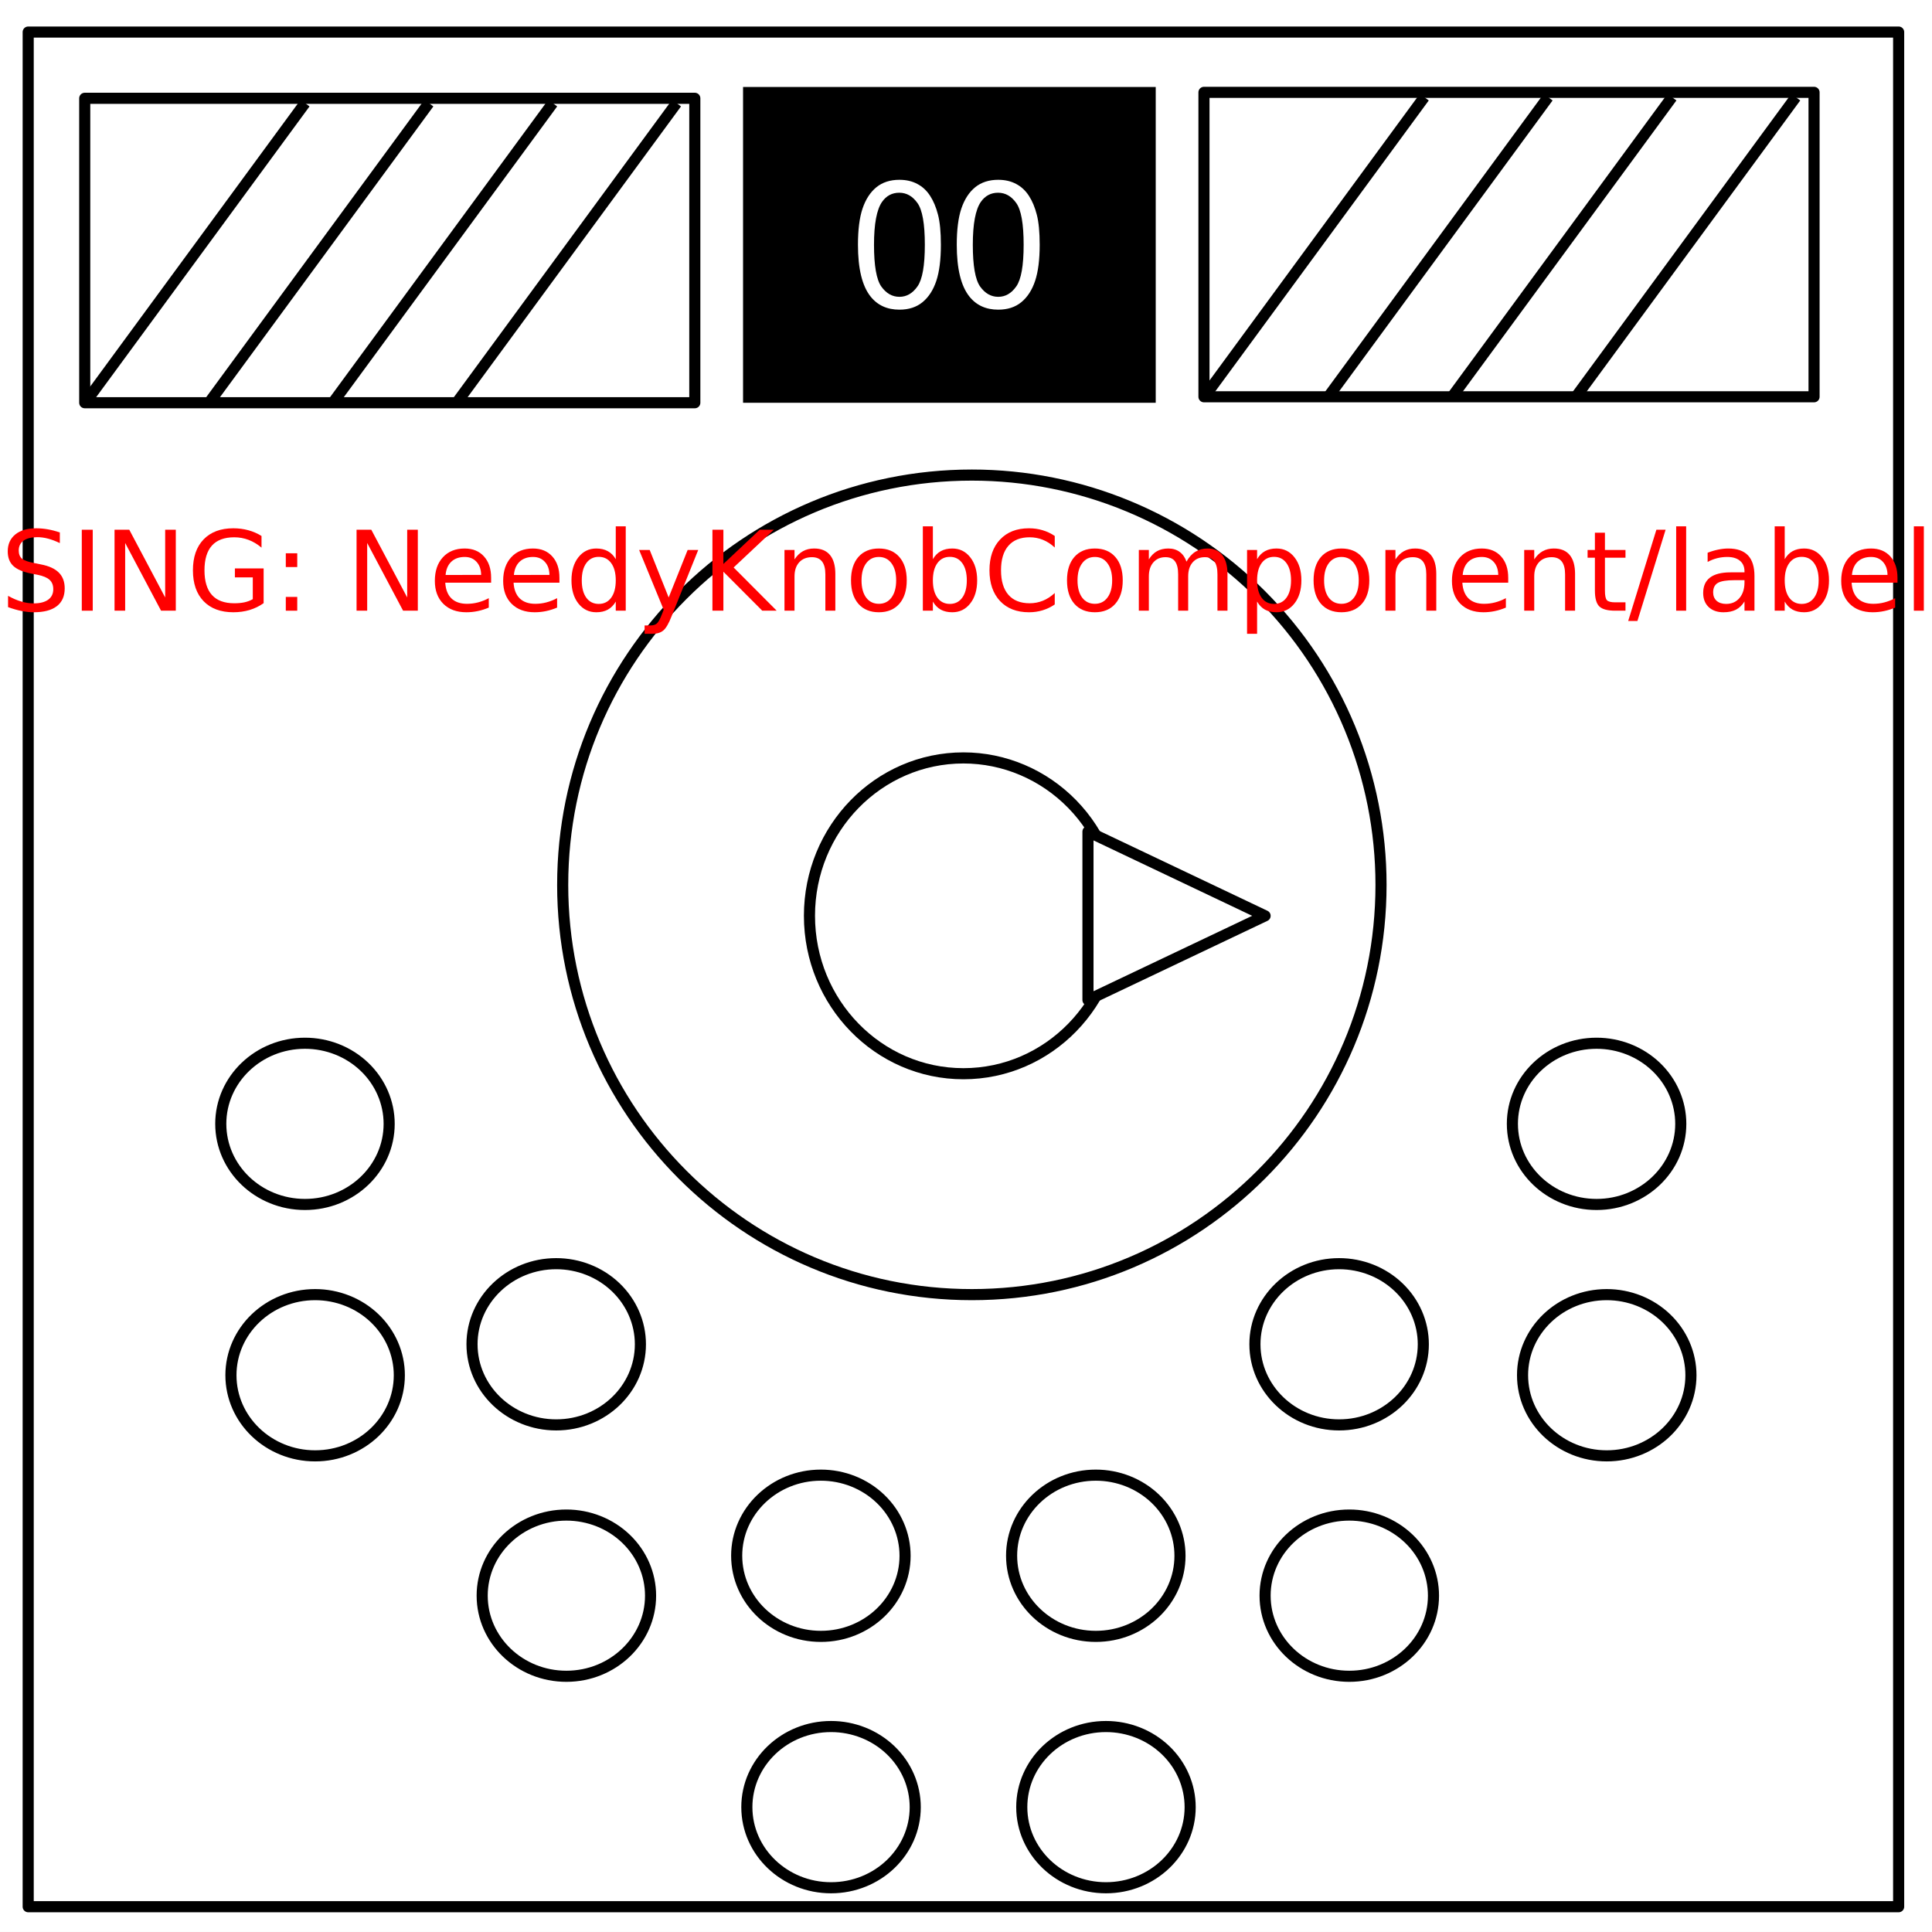
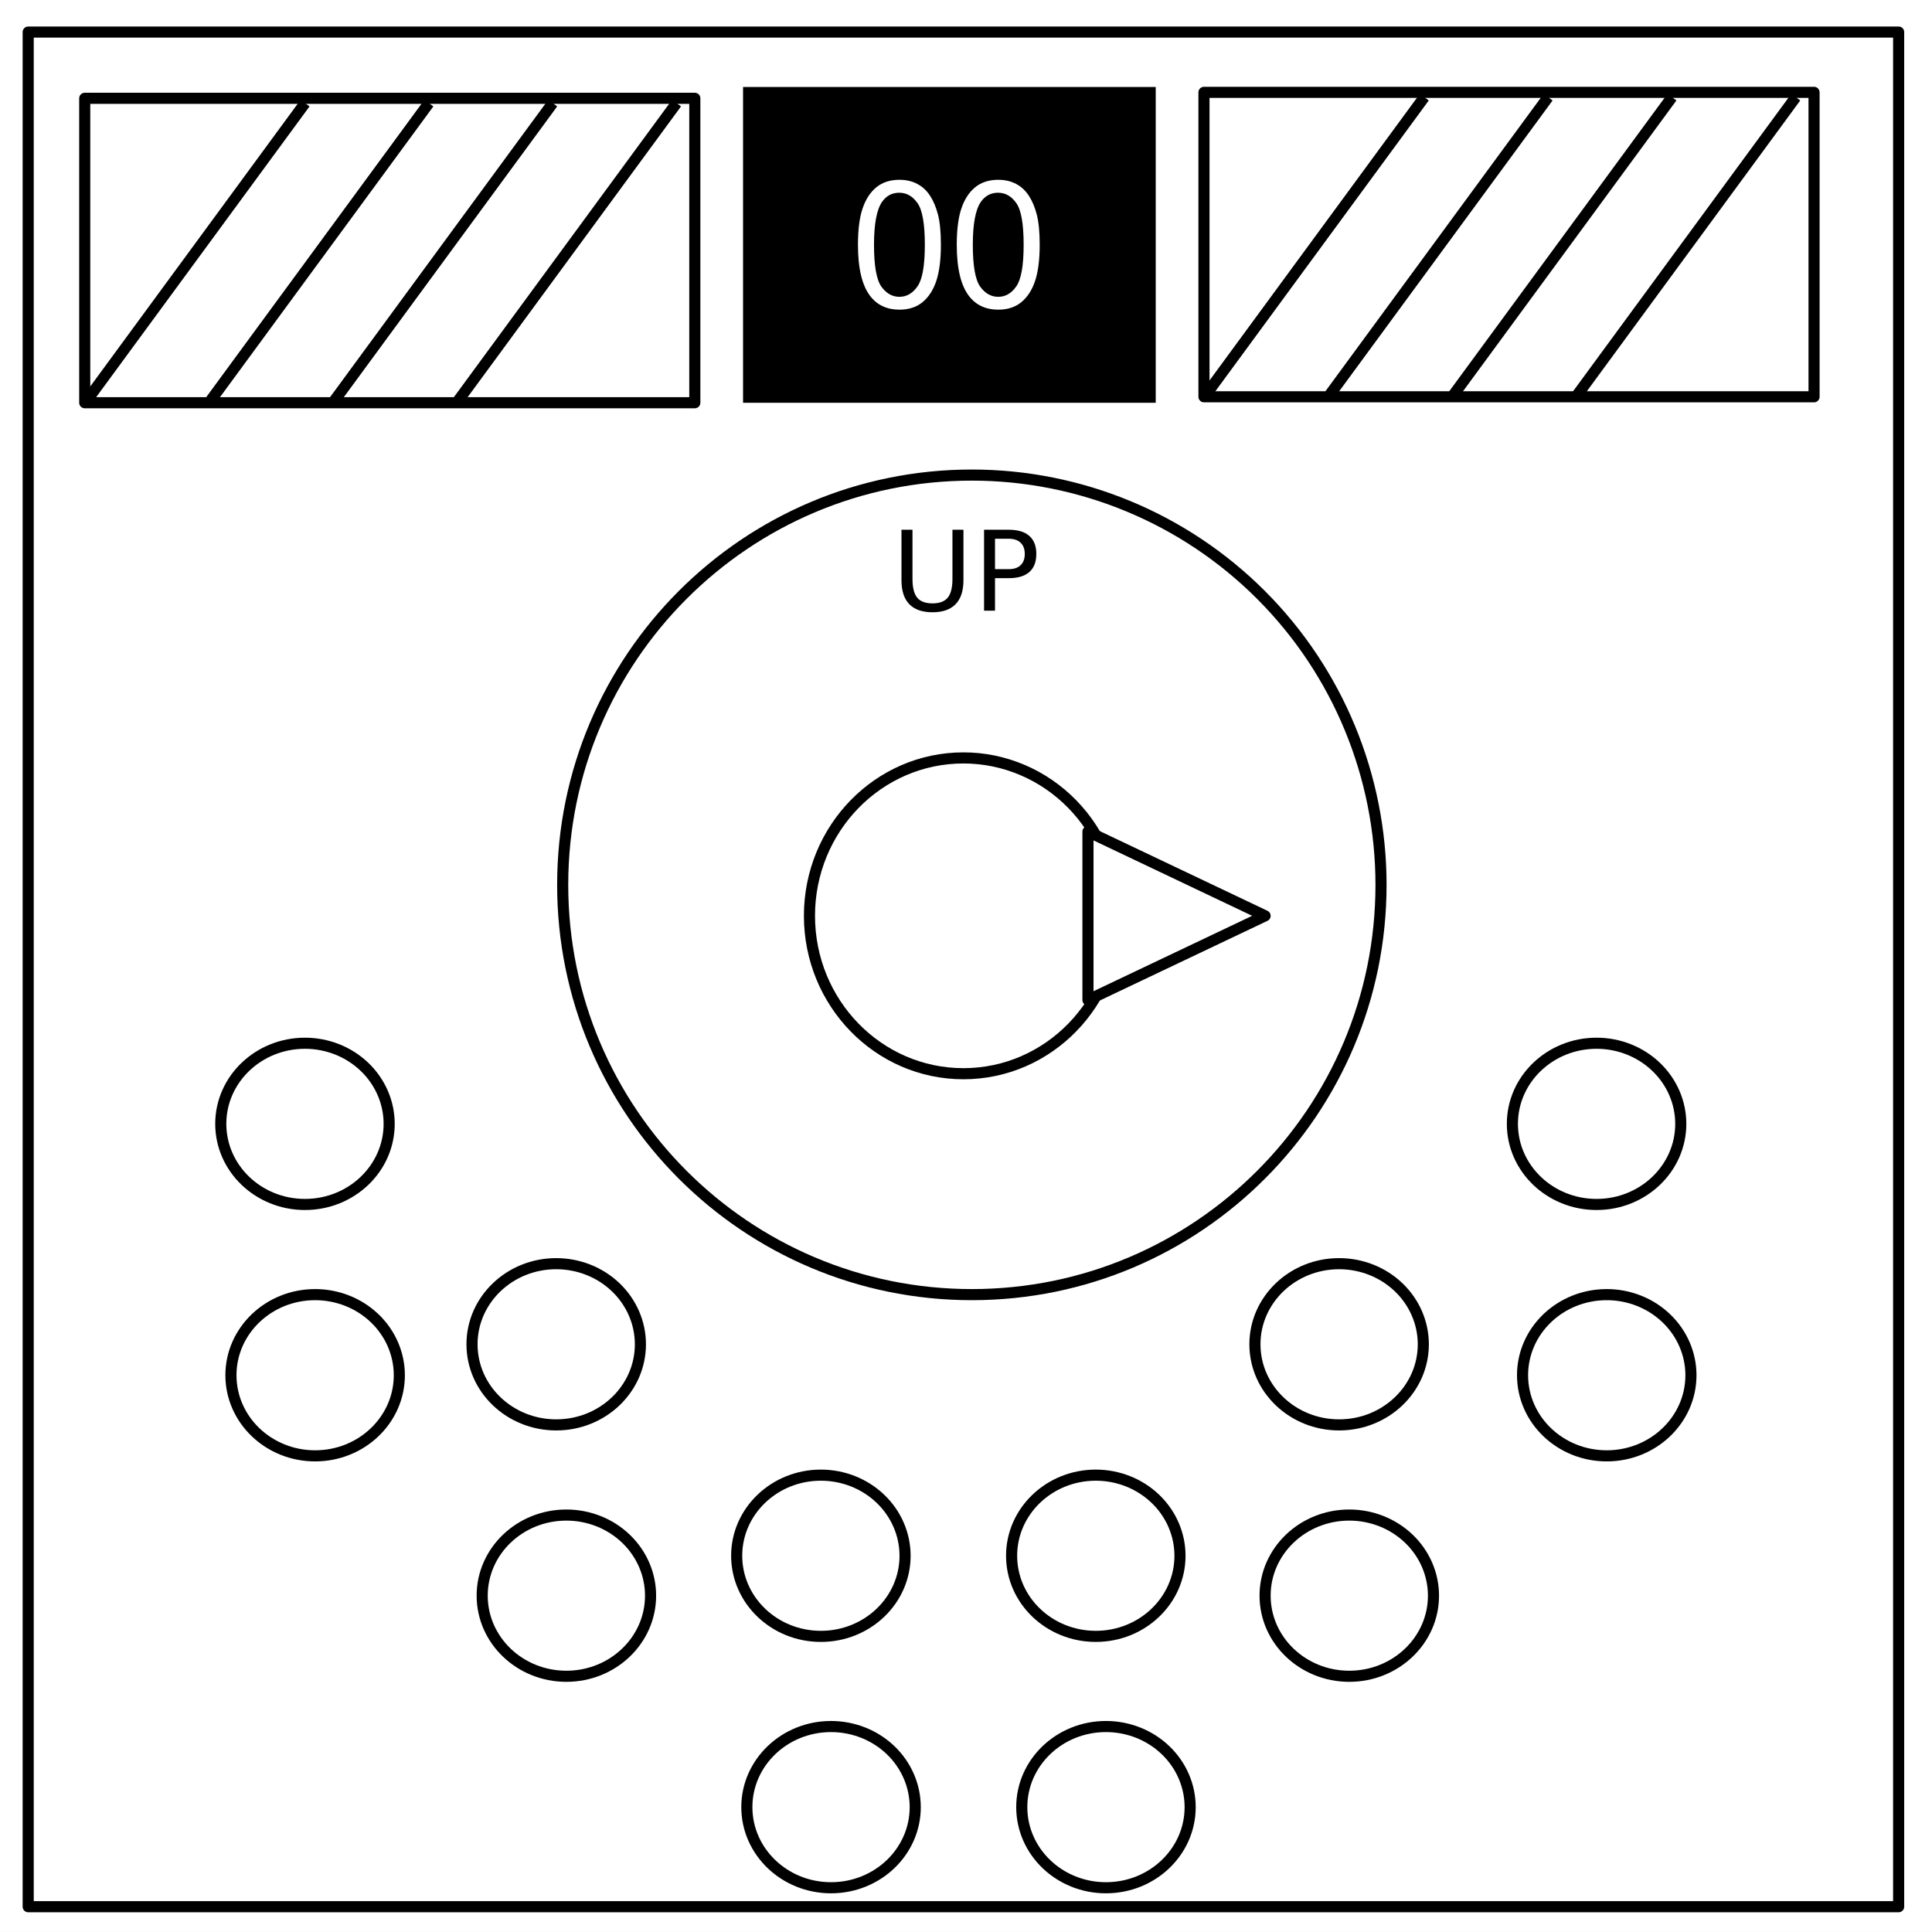
<svg xmlns="http://www.w3.org/2000/svg" id="svg125" stroke-miterlimit="10" stroke-linecap="square" stroke="none" fill="none" viewBox="0.0 0.0 348.0 348.0" version="1.1">
  <defs id="defs129" />
  <clipPath id="p.0">
    <path id="path2" clip-rule="nonzero" d="m0 0l348.0 0l0 348.0l-348.0 0l0 -348.0z" />
  </clipPath>
  <g id="g119" clip-path="url(#p.0)">
    <path style="fill:#000000;fill-opacity:0;fill-rule:nonzero" id="path5" d="M 0,0 H 348 V 348 H 0 Z" />
    <path style="fill:#ffffff;fill-rule:nonzero" id="path7" d="M -6,0 H 348.016 V 347.969 H -6 Z" />
    <path style="fill:#000000;fill-opacity:0;fill-rule:nonzero" id="path9" d="m 5.079,5.776 h 336.913 V 343.445 H 5.079 Z" />
    <path style="fill-rule:nonzero;stroke:#000000;stroke-width:2;stroke-linecap:butt;stroke-linejoin:round" id="path11" d="m 5.079,5.776 h 336.913 V 343.445 H 5.079 Z" />
    <path style="fill:#000000;fill-rule:nonzero" id="path13" d="m 133.843,15.667 h 74.331 v 56.882 h -74.331 z" />
    <path style="fill:#ffffff;fill-rule:nonzero" id="path15" d="m 154.539,44.09 q 0,-4.062 0.828,-6.531 0.844,-2.484 2.484,-3.828 1.656,-1.344 4.156,-1.344 1.844,0 3.234,0.75 1.391,0.734 2.297,2.141 0.906,1.391 1.422,3.406 0.516,2 0.516,5.406 0,4.031 -0.828,6.516 -0.828,2.469 -2.484,3.828 -1.641,1.344 -4.156,1.344 -3.312,0 -5.203,-2.375 -2.266,-2.859 -2.266,-9.312 z m 2.891,0 q 0,5.641 1.312,7.516 1.328,1.859 3.266,1.859 1.938,0 3.25,-1.875 1.328,-1.875 1.328,-7.5 0,-5.656 -1.328,-7.516 -1.312,-1.859 -3.281,-1.859 -1.938,0 -3.094,1.641 -1.453,2.094 -1.453,7.734 z m 14.906,0 q 0,-4.062 0.828,-6.531 0.844,-2.484 2.484,-3.828 1.656,-1.344 4.156,-1.344 1.844,0 3.234,0.75 1.391,0.734 2.297,2.141 0.906,1.391 1.422,3.406 0.516,2 0.516,5.406 0,4.031 -0.828,6.516 -0.828,2.469 -2.484,3.828 -1.641,1.344 -4.156,1.344 -3.312,0 -5.203,-2.375 -2.266,-2.859 -2.266,-9.312 z m 2.891,0 q 0,5.641 1.312,7.516 1.328,1.859 3.266,1.859 1.938,0 3.25,-1.875 1.328,-1.875 1.328,-7.5 0,-5.656 -1.328,-7.516 -1.312,-1.859 -3.281,-1.859 -1.938,0 -3.094,1.641 -1.453,2.094 -1.453,7.734 z" />
    <path style="fill:#ffffff;fill-rule:nonzero" id="path17" d="m 145.803,164.961 v 0 c 0,-15.707 12.416,-28.441 27.732,-28.441 v 0 c 7.355,0 14.409,2.996 19.61,8.33 5.201,5.334 8.123,12.568 8.123,20.111 v 0 c 0,15.707 -12.416,28.441 -27.732,28.441 v 0 c -15.316,0 -27.732,-12.733 -27.732,-28.441 z" />
    <path style="fill-rule:nonzero;stroke:#000000;stroke-width:2;stroke-linecap:butt;stroke-linejoin:round" id="path19" d="m 145.803,164.961 v 0 c 0,-15.707 12.416,-28.441 27.732,-28.441 v 0 c 7.355,0 14.409,2.996 19.61,8.33 5.201,5.334 8.123,12.568 8.123,20.111 v 0 c 0,15.707 -12.416,28.441 -27.732,28.441 v 0 c -15.316,0 -27.732,-12.733 -27.732,-28.441 z" />
    <path style="fill:#000000;fill-opacity:0;fill-rule:nonzero" id="path21" d="m 148.85,82.887 h 52.409 v 48 h -52.409 z" />
    <path style="fill:#ffffff;fill-rule:nonzero" id="path23" d="m 39.766,202.433 v 0 c 0,-8.019 6.79,-14.52 15.165,-14.52 v 0 c 4.022,0 7.879,1.53 10.724,4.253 2.844,2.723 4.442,6.416 4.442,10.267 v 0 c 0,8.019 -6.79,14.52 -15.165,14.52 v 0 c -8.376,0 -15.165,-6.501 -15.165,-14.52 z" />
    <path style="fill-rule:nonzero;stroke:#000000;stroke-width:2;stroke-linecap:butt;stroke-linejoin:round" id="path25" d="m 39.766,202.433 v 0 c 0,-8.019 6.79,-14.52 15.165,-14.52 v 0 c 4.022,0 7.879,1.53 10.724,4.253 2.844,2.723 4.442,6.416 4.442,10.267 v 0 c 0,8.019 -6.79,14.52 -15.165,14.52 v 0 c -8.376,0 -15.165,-6.501 -15.165,-14.52 z" />
    <path style="fill:#ffffff;fill-rule:nonzero" id="path27" d="m 85.021,242.138 v 0 c 0,-8.019 6.79,-14.52 15.165,-14.52 v 0 c 4.022,0 7.879,1.53 10.724,4.253 2.844,2.723 4.442,6.416 4.442,10.267 v 0 c 0,8.019 -6.79,14.52 -15.165,14.52 v 0 c -8.376,0 -15.165,-6.501 -15.165,-14.52 z" />
    <path style="fill-rule:nonzero;stroke:#000000;stroke-width:2;stroke-linecap:butt;stroke-linejoin:round" id="path29" d="m 85.021,242.138 v 0 c 0,-8.019 6.79,-14.52 15.165,-14.52 v 0 c 4.022,0 7.879,1.53 10.724,4.253 2.844,2.723 4.442,6.416 4.442,10.267 v 0 c 0,8.019 -6.79,14.52 -15.165,14.52 v 0 c -8.376,0 -15.165,-6.501 -15.165,-14.52 z" />
    <path style="fill:#ffffff;fill-rule:nonzero" id="path31" d="m 132.694,280.23 v 0 c 0,-8.019 6.79,-14.52 15.165,-14.52 v 0 c 4.022,0 7.879,1.53 10.724,4.253 2.844,2.723 4.442,6.416 4.442,10.267 v 0 c 0,8.019 -6.79,14.52 -15.165,14.52 v 0 c -8.376,0 -15.165,-6.501 -15.165,-14.52 z" />
    <path style="fill-rule:nonzero;stroke:#000000;stroke-width:2;stroke-linecap:butt;stroke-linejoin:round" id="path33" d="m 132.694,280.23 v 0 c 0,-8.019 6.79,-14.52 15.165,-14.52 v 0 c 4.022,0 7.879,1.53 10.724,4.253 2.844,2.723 4.442,6.416 4.442,10.267 v 0 c 0,8.019 -6.79,14.52 -15.165,14.52 v 0 c -8.376,0 -15.165,-6.501 -15.165,-14.52 z" />
    <path style="fill:#ffffff;fill-rule:nonzero" id="path35" d="m 41.597,247.714 v 0 c 0,-8.019 6.79,-14.52 15.165,-14.52 v 0 c 4.022,0 7.879,1.53 10.724,4.253 2.844,2.723 4.442,6.416 4.442,10.267 v 0 c 0,8.019 -6.79,14.52 -15.165,14.52 v 0 c -8.376,0 -15.165,-6.501 -15.165,-14.52 z" />
    <path style="fill-rule:nonzero;stroke:#000000;stroke-width:2;stroke-linecap:butt;stroke-linejoin:round" id="path37" d="m 41.597,247.714 v 0 c 0,-8.019 6.79,-14.52 15.165,-14.52 v 0 c 4.022,0 7.879,1.53 10.724,4.253 2.844,2.723 4.442,6.416 4.442,10.267 v 0 c 0,8.019 -6.79,14.52 -15.165,14.52 v 0 c -8.376,0 -15.165,-6.501 -15.165,-14.52 z" />
    <path style="fill:#ffffff;fill-rule:nonzero" id="path39" d="m 86.852,287.419 v 0 c 0,-8.019 6.79,-14.52 15.165,-14.52 v 0 c 4.022,0 7.879,1.53 10.724,4.253 2.844,2.723 4.442,6.416 4.442,10.267 v 0 c 0,8.019 -6.79,14.52 -15.165,14.52 v 0 c -8.376,0 -15.165,-6.501 -15.165,-14.52 z" />
    <path style="fill-rule:nonzero;stroke:#000000;stroke-width:2;stroke-linecap:butt;stroke-linejoin:round" id="path41" d="m 86.852,287.419 v 0 c 0,-8.019 6.79,-14.52 15.165,-14.52 v 0 c 4.022,0 7.879,1.53 10.724,4.253 2.844,2.723 4.442,6.416 4.442,10.267 v 0 c 0,8.019 -6.79,14.52 -15.165,14.52 v 0 c -8.376,0 -15.165,-6.501 -15.165,-14.52 z" />
    <path style="fill:#ffffff;fill-rule:nonzero" id="path43" d="m 134.525,325.51 v 0 c 0,-8.019 6.79,-14.52 15.165,-14.52 v 0 c 4.022,0 7.879,1.53 10.724,4.253 2.844,2.723 4.442,6.416 4.442,10.267 v 0 c 0,8.019 -6.79,14.52 -15.165,14.52 v 0 c -8.376,0 -15.165,-6.501 -15.165,-14.52 z" />
    <path style="fill-rule:nonzero;stroke:#000000;stroke-width:2;stroke-linecap:butt;stroke-linejoin:round" id="path45" d="m 134.525,325.51 v 0 c 0,-8.019 6.79,-14.52 15.165,-14.52 v 0 c 4.022,0 7.879,1.53 10.724,4.253 2.844,2.723 4.442,6.416 4.442,10.267 v 0 c 0,8.019 -6.79,14.52 -15.165,14.52 v 0 c -8.376,0 -15.165,-6.501 -15.165,-14.52 z" />
    <path style="fill:#ffffff;fill-rule:nonzero" id="path47" d="m 182.214,280.23 v 0 c 0,-8.019 6.79,-14.52 15.165,-14.52 v 0 c 4.022,0 7.879,1.53 10.724,4.253 2.844,2.723 4.442,6.416 4.442,10.267 v 0 c 0,8.019 -6.79,14.52 -15.165,14.52 v 0 c -8.376,0 -15.165,-6.501 -15.165,-14.52 z" />
    <path style="fill-rule:nonzero;stroke:#000000;stroke-width:2;stroke-linecap:butt;stroke-linejoin:round" id="path49" d="m 182.214,280.23 v 0 c 0,-8.019 6.79,-14.52 15.165,-14.52 v 0 c 4.022,0 7.879,1.53 10.724,4.253 2.844,2.723 4.442,6.416 4.442,10.267 v 0 c 0,8.019 -6.79,14.52 -15.165,14.52 v 0 c -8.376,0 -15.165,-6.501 -15.165,-14.52 z" />
    <path style="fill:#ffffff;fill-rule:nonzero" id="path51" d="m 184.045,325.51 v 0 c 0,-8.019 6.79,-14.52 15.165,-14.52 v 0 c 4.022,0 7.879,1.53 10.724,4.253 2.844,2.723 4.442,6.416 4.442,10.267 v 0 c 0,8.019 -6.79,14.52 -15.165,14.52 v 0 c -8.376,0 -15.165,-6.501 -15.165,-14.52 z" />
    <path style="fill-rule:nonzero;stroke:#000000;stroke-width:2;stroke-linecap:butt;stroke-linejoin:round" id="path53" d="m 184.045,325.51 v 0 c 0,-8.019 6.79,-14.52 15.165,-14.52 v 0 c 4.022,0 7.879,1.53 10.724,4.253 2.844,2.723 4.442,6.416 4.442,10.267 v 0 c 0,8.019 -6.79,14.52 -15.165,14.52 v 0 c -8.376,0 -15.165,-6.501 -15.165,-14.52 z" />
    <path style="fill:#ffffff;fill-rule:nonzero" id="path55" d="m 226.042,242.138 v 0 c 0,-8.019 6.79,-14.52 15.165,-14.52 v 0 c 4.022,0 7.879,1.53 10.724,4.253 2.844,2.723 4.442,6.416 4.442,10.267 v 0 c 0,8.019 -6.79,14.52 -15.165,14.52 v 0 c -8.376,0 -15.165,-6.501 -15.165,-14.52 z" />
    <path style="fill-rule:nonzero;stroke:#000000;stroke-width:2;stroke-linecap:butt;stroke-linejoin:round" id="path57" d="m 226.042,242.138 v 0 c 0,-8.019 6.79,-14.52 15.165,-14.52 v 0 c 4.022,0 7.879,1.53 10.724,4.253 2.844,2.723 4.442,6.416 4.442,10.267 v 0 c 0,8.019 -6.79,14.52 -15.165,14.52 v 0 c -8.376,0 -15.165,-6.501 -15.165,-14.52 z" />
    <path style="fill:#ffffff;fill-rule:nonzero" id="path59" d="m 227.873,287.419 v 0 c 0,-8.019 6.79,-14.52 15.165,-14.52 v 0 c 4.022,0 7.879,1.53 10.724,4.253 2.844,2.723 4.442,6.416 4.442,10.267 v 0 c 0,8.019 -6.79,14.52 -15.165,14.52 v 0 c -8.376,0 -15.165,-6.501 -15.165,-14.52 z" />
    <path style="fill-rule:nonzero;stroke:#000000;stroke-width:2;stroke-linecap:butt;stroke-linejoin:round" id="path61" d="m 227.873,287.419 v 0 c 0,-8.019 6.79,-14.52 15.165,-14.52 v 0 c 4.022,0 7.879,1.53 10.724,4.253 2.844,2.723 4.442,6.416 4.442,10.267 v 0 c 0,8.019 -6.79,14.52 -15.165,14.52 v 0 c -8.376,0 -15.165,-6.501 -15.165,-14.52 z" />
    <path style="fill:#ffffff;fill-rule:nonzero" id="path63" d="m 272.417,202.433 v 0 c 0,-8.019 6.79,-14.52 15.165,-14.52 v 0 c 4.022,0 7.879,1.53 10.724,4.253 2.844,2.723 4.442,6.416 4.442,10.267 v 0 c 0,8.019 -6.79,14.52 -15.165,14.52 v 0 c -8.376,0 -15.165,-6.501 -15.165,-14.52 z" />
    <path style="fill-rule:nonzero;stroke:#000000;stroke-width:2;stroke-linecap:butt;stroke-linejoin:round" id="path65" d="m 272.417,202.433 v 0 c 0,-8.019 6.79,-14.52 15.165,-14.52 v 0 c 4.022,0 7.879,1.53 10.724,4.253 2.844,2.723 4.442,6.416 4.442,10.267 v 0 c 0,8.019 -6.79,14.52 -15.165,14.52 v 0 c -8.376,0 -15.165,-6.501 -15.165,-14.52 z" />
    <path style="fill:#ffffff;fill-rule:nonzero" id="path67" d="m 274.248,247.714 v 0 c 0,-8.019 6.79,-14.52 15.165,-14.52 v 0 c 4.022,0 7.879,1.53 10.724,4.253 2.844,2.723 4.442,6.416 4.442,10.267 v 0 c 0,8.019 -6.79,14.52 -15.165,14.52 v 0 c -8.376,0 -15.165,-6.501 -15.165,-14.52 z" />
    <path style="fill-rule:nonzero;stroke:#000000;stroke-width:2;stroke-linecap:butt;stroke-linejoin:round" id="path69" d="m 274.248,247.714 v 0 c 0,-8.019 6.79,-14.52 15.165,-14.52 v 0 c 4.022,0 7.879,1.53 10.724,4.253 2.844,2.723 4.442,6.416 4.442,10.267 v 0 c 0,8.019 -6.79,14.52 -15.165,14.52 v 0 c -8.376,0 -15.165,-6.501 -15.165,-14.52 z" />
    <path style="fill:#ffffff;fill-rule:nonzero" id="path71" d="m 195.969,149.795 31.905,15.165 -31.905,15.165 z" />
    <path style="fill-rule:nonzero;stroke:#000000;stroke-width:2;stroke-linecap:butt;stroke-linejoin:round" id="path73" d="m 195.969,149.795 31.905,15.165 -31.905,15.165 z" />
    <path style="fill:#000000;fill-opacity:0;fill-rule:nonzero" id="path75" d="m 101.354,159.383 v 0 c 0,-40.765 32.997,-73.811 73.701,-73.811 v 0 c 19.547,0 38.293,7.776 52.114,21.619 13.822,13.842 21.586,32.616 21.586,52.192 v 0 c 0,40.765 -32.997,73.811 -73.701,73.811 v 0 c -40.704,0 -73.701,-33.046 -73.701,-73.811 z" />
    <path style="fill-rule:nonzero;stroke:#000000;stroke-width:2;stroke-linecap:butt;stroke-linejoin:round" id="path77" d="m 101.354,159.383 v 0 c 0,-40.765 32.997,-73.811 73.701,-73.811 v 0 c 19.547,0 38.293,7.776 52.114,21.619 13.822,13.842 21.586,32.616 21.586,52.192 v 0 c 0,40.765 -32.997,73.811 -73.701,73.811 v 0 c -40.704,0 -73.701,-33.046 -73.701,-73.811 z" />
    <path style="fill:#ffffff;fill-rule:nonzero" id="path79" d="M 15.262,17.706 H 125.152 v 54.835 H 15.262 Z" />
    <path style="fill-rule:nonzero;stroke:#000000;stroke-width:2;stroke-linecap:butt;stroke-linejoin:round" id="path81" d="M 15.262,17.706 H 125.152 v 54.835 H 15.262 Z" />
    <path style="fill:#000000;fill-opacity:0;fill-rule:nonzero" id="path83" d="M 15.262,72.654 54.948,18.575" />
    <path style="fill-rule:nonzero;stroke:#000000;stroke-width:2;stroke-linecap:butt;stroke-linejoin:round" id="path85" d="M 15.262,72.654 54.948,18.575" />
    <path style="fill:#000000;fill-opacity:0;fill-rule:nonzero" id="path87" d="M 37.566,72.654 77.252,18.575" />
    <path style="fill-rule:nonzero;stroke:#000000;stroke-width:2;stroke-linecap:butt;stroke-linejoin:round" id="path89" d="M 37.566,72.654 77.252,18.575" />
    <path style="fill:#000000;fill-opacity:0;fill-rule:nonzero" id="path91" d="M 59.871,72.654 99.556,18.575" />
    <path style="fill-rule:nonzero;stroke:#000000;stroke-width:2;stroke-linecap:butt;stroke-linejoin:round" id="path93" d="M 59.871,72.654 99.556,18.575" />
    <path style="fill:#000000;fill-opacity:0;fill-rule:nonzero" id="path95" d="M 82.175,72.654 121.86,18.575" />
    <path style="fill-rule:nonzero;stroke:#000000;stroke-width:2;stroke-linecap:butt;stroke-linejoin:round" id="path97" d="M 82.175,72.654 121.86,18.575" />
    <path style="fill:#ffffff;fill-rule:nonzero" id="path99" d="m 216.864,16.634 h 109.89 v 54.835 H 216.864 Z" />
    <path style="fill-rule:nonzero;stroke:#000000;stroke-width:2;stroke-linecap:butt;stroke-linejoin:round" id="path101" d="m 216.864,16.634 h 109.89 v 54.835 H 216.864 Z" />
    <path style="fill:#000000;fill-opacity:0;fill-rule:nonzero" id="path103" d="M 216.864,71.581 256.549,17.503" />
    <path style="fill-rule:nonzero;stroke:#000000;stroke-width:2;stroke-linecap:butt;stroke-linejoin:round" id="path105" d="M 216.864,71.581 256.549,17.503" />
    <path style="fill:#000000;fill-opacity:0;fill-rule:nonzero" id="path107" d="M 239.168,71.581 278.853,17.503" />
    <path style="fill-rule:nonzero;stroke:#000000;stroke-width:2;stroke-linecap:butt;stroke-linejoin:round" id="path109" d="M 239.168,71.581 278.853,17.503" />
    <path style="fill:#000000;fill-opacity:0;fill-rule:nonzero" id="path111" d="M 261.472,71.581 301.157,17.503" />
    <path style="fill-rule:nonzero;stroke:#000000;stroke-width:2;stroke-linecap:butt;stroke-linejoin:round" id="path113" d="M 261.472,71.581 301.157,17.503" />
    <path style="fill:#000000;fill-opacity:0;fill-rule:nonzero" id="path115" d="M 283.776,71.581 323.461,17.503" />
    <path style="fill-rule:nonzero;stroke:#000000;stroke-width:2;stroke-linecap:butt;stroke-linejoin:round" id="path117" d="M 283.776,71.581 323.461,17.503" />
  </g>
-   <g id="text123" style="font-size:20px;font-family:sans-serif;text-anchor:middle;fill:#000000" aria-label="[MISSING: NeedyKnobComponent/label_up]">
-     <path id="path133" style="fill:#ff0000" d="m -41.879,94.805 h 4.141 v 1.396 h -2.344 v 15.039 h 2.344 v 1.396 h -4.141 z" />
-     <path id="path135" style="fill:#ff0000" d="m -33.822,95.42 h 2.939 l 3.721,9.922 3.74,-9.922 h 2.939 V 110 H -22.406 V 97.197 l -3.76,10 h -1.982 L -31.908,97.197 V 110 h -1.914 z" />
-     <path id="path137" style="fill:#ff0000" d="m -16.557,95.42 h 1.973 V 110 h -1.973 z" />
-     <path id="path139" style="fill:#ff0000" d="m -1.918,95.898 v 1.924 q -1.123,-0.537 -2.119,-0.801 -0.996,-0.264 -1.924,-0.264 -1.611,0 -2.49,0.625 -0.869,0.625 -0.869,1.777 0,0.967 0.576,1.465 0.586,0.488 2.207,0.791 l 1.191,0.244 q 2.207,0.42 3.252,1.484 1.055,1.055 1.055,2.832 0,2.119 -1.426,3.213 -1.416,1.094 -4.16,1.094 -1.035,0 -2.207,-0.234 -1.162,-0.234 -2.412,-0.693 v -2.031 q 1.201,0.674 2.354,1.016 1.152,0.342 2.266,0.342 1.689,0 2.607,-0.664 0.918,-0.664 0.918,-1.895 0,-1.074 -0.664,-1.68 -0.654,-0.605 -2.158,-0.908 l -1.201,-0.234 q -2.207,-0.439 -3.193,-1.377 -0.986,-0.938 -0.986,-2.607 0,-1.934 1.357,-3.047 1.367,-1.113 3.76,-1.113 1.025,0 2.09,0.186 1.064,0.186 2.178,0.557 z" />
-     <path id="path141" style="fill:#ff0000" d="m 10.777,95.898 v 1.924 Q 9.654,97.285 8.658,97.021 7.662,96.758 6.734,96.758 q -1.611,0 -2.49,0.625 Q 3.375,98.008 3.375,99.16 q 0,0.967 0.576,1.465 0.586,0.488 2.207,0.791 l 1.191,0.244 q 2.207,0.42 3.252,1.484 1.055,1.055 1.055,2.832 0,2.119 -1.426,3.213 -1.416,1.094 -4.16,1.094 -1.035,0 -2.207,-0.234 -1.162,-0.234 -2.412,-0.693 v -2.031 q 1.201,0.674 2.354,1.016 1.152,0.342 2.266,0.342 1.689,0 2.607,-0.664 0.918,-0.664 0.918,-1.895 0,-1.074 -0.664,-1.68 -0.654,-0.605 -2.158,-0.908 l -1.201,-0.234 q -2.207,-0.439 -3.193,-1.377 -0.986,-0.938 -0.986,-2.607 0,-1.934 1.357,-3.047 1.367,-1.113 3.76,-1.113 1.025,0 2.09,0.186 1.064,0.186 2.178,0.557 z" />
-     <path id="path143" style="fill:#ff0000" d="m 14.732,95.42 h 1.973 V 110 h -1.973 z" />
-     <path id="path145" style="fill:#ff0000" d="m 20.631,95.42 h 2.656 l 6.465,12.197 V 95.42 h 1.914 V 110 h -2.656 L 22.545,97.803 V 110 h -1.914 z" />
-     <path id="path147" style="fill:#ff0000" d="m 45.533,107.92 v -3.916 h -3.223 v -1.621 h 5.176 v 6.26 q -1.143,0.811 -2.52,1.23 -1.377,0.41 -2.939,0.41 -3.418,0 -5.352,-1.992 -1.924,-2.002 -1.924,-5.566 0,-3.574 1.924,-5.566 1.934,-2.002 5.352,-2.002 1.426,0 2.705,0.352 1.289,0.352 2.373,1.035 v 2.1 q -1.094,-0.928 -2.324,-1.396 -1.23,-0.469 -2.588,-0.469 -2.676,0 -4.023,1.494 -1.338,1.494 -1.338,4.453 0,2.949 1.338,4.443 1.348,1.494 4.023,1.494 1.045,0 1.865,-0.176 0.82,-0.186 1.475,-0.566 z" />
-     <path id="path149" style="fill:#ff0000" d="m 51.48,107.52 h 2.061 V 110 h -2.061 z m 0,-7.861 h 2.061 v 2.48 h -2.061 z" />
-     <path id="path151" style="fill:#ff0000" d="m 64.225,95.42 h 2.656 l 6.465,12.197 V 95.42 h 1.914 V 110 h -2.656 L 66.139,97.803 V 110 h -1.914 z" />
-     <path id="path153" style="fill:#ff0000" d="m 88.463,104.082 v 0.879 h -8.262 q 0.117,1.855 1.113,2.832 1.006,0.967 2.793,0.967 1.035,0 2.002,-0.254 0.977,-0.254 1.934,-0.762 v 1.699 q -0.967,0.41 -1.982,0.625 Q 85.045,110.283 84,110.283 q -2.617,0 -4.15,-1.523 -1.523,-1.523 -1.523,-4.121 0,-2.686 1.445,-4.258 1.455,-1.582 3.916,-1.582 2.207,0 3.486,1.426 1.289,1.416 1.289,3.857 z m -1.797,-0.527 q -0.02,-1.475 -0.83,-2.354 -0.801,-0.879 -2.129,-0.879 -1.504,0 -2.412,0.85 -0.898,0.85 -1.035,2.393 z" />
-     <path id="path155" style="fill:#ff0000" d="m 100.768,104.082 v 0.879 h -8.262 q 0.117,1.855 1.113,2.832 1.006,0.967 2.793,0.967 1.035,0 2.002,-0.254 0.977,-0.254 1.934,-0.762 v 1.699 q -0.967,0.41 -1.982,0.625 -1.016,0.215 -2.061,0.215 -2.617,0 -4.15,-1.523 -1.523,-1.523 -1.523,-4.121 0,-2.686 1.445,-4.258 1.455,-1.582 3.916,-1.582 2.207,0 3.486,1.426 1.289,1.416 1.289,3.857 z m -1.797,-0.527 q -0.02,-1.475 -0.83,-2.354 -0.801,-0.879 -2.129,-0.879 -1.504,0 -2.412,0.85 -0.898,0.85 -1.035,2.393 z" />
-     <path id="path157" style="fill:#ff0000" d="m 110.914,100.723 v -5.918 h 1.797 V 110 h -1.797 v -1.641 q -0.566,0.977 -1.436,1.455 -0.859,0.469 -2.07,0.469 -1.982,0 -3.232,-1.582 -1.24,-1.582 -1.24,-4.16 0,-2.578 1.24,-4.16 1.25,-1.582 3.232,-1.582 1.211,0 2.07,0.479 0.869,0.469 1.436,1.445 z m -6.123,3.818 q 0,1.982 0.811,3.115 0.82,1.123 2.246,1.123 1.426,0 2.246,-1.123 0.82,-1.133 0.82,-3.115 0,-1.982 -0.82,-3.105 -0.82,-1.133 -2.246,-1.133 -1.426,0 -2.246,1.133 -0.811,1.123 -0.811,3.105 z" />
-     <path id="path159" style="fill:#ff0000" d="m 120.963,111.016 q -0.762,1.953 -1.484,2.549 -0.723,0.596 -1.934,0.596 h -1.436 v -1.504 h 1.055 q 0.742,0 1.152,-0.352 0.41,-0.352 0.908,-1.66 l 0.322,-0.82 -4.424,-10.762 h 1.904 l 3.418,8.555 3.418,-8.555 h 1.904 z" />
-     <path id="path161" style="fill:#ff0000" d="m 128.326,95.42 h 1.973 v 6.162 l 6.543,-6.162 h 2.539 l -7.236,6.797 7.754,7.783 h -2.598 l -7.002,-7.021 V 110 h -1.973 z" />
-     <path id="path163" style="fill:#ff0000" d="M 150.465,103.398 V 110 h -1.797 v -6.543 q 0,-1.553 -0.605,-2.324 -0.605,-0.771 -1.816,-0.771 -1.455,0 -2.295,0.928 -0.84,0.928 -0.84,2.529 V 110 h -1.807 V 99.062 h 1.807 v 1.699 q 0.645,-0.986 1.514,-1.475 0.879,-0.488 2.021,-0.488 1.885,0 2.852,1.172 0.967,1.162 0.967,3.428 z" />
-     <path id="path165" style="fill:#ff0000" d="m 158.307,100.322 q -1.445,0 -2.285,1.133 -0.84,1.123 -0.84,3.086 0,1.963 0.83,3.096 0.84,1.123 2.295,1.123 1.436,0 2.275,-1.133 0.84,-1.133 0.84,-3.086 0,-1.943 -0.84,-3.076 -0.84,-1.143 -2.275,-1.143 z m 0,-1.523 q 2.344,0 3.682,1.523 1.338,1.523 1.338,4.219 0,2.686 -1.338,4.219 -1.338,1.523 -3.682,1.523 -2.354,0 -3.691,-1.523 -1.328,-1.533 -1.328,-4.219 0,-2.695 1.328,-4.219 1.338,-1.523 3.691,-1.523 z" />
-     <path id="path167" style="fill:#ff0000" d="m 174.146,104.541 q 0,-1.982 -0.82,-3.105 -0.811,-1.133 -2.236,-1.133 -1.426,0 -2.246,1.133 -0.811,1.123 -0.811,3.105 0,1.982 0.811,3.115 0.82,1.123 2.246,1.123 1.426,0 2.236,-1.123 0.82,-1.133 0.82,-3.115 z m -6.113,-3.818 q 0.566,-0.977 1.426,-1.445 0.869,-0.479 2.07,-0.479 1.992,0 3.232,1.582 1.25,1.582 1.25,4.16 0,2.578 -1.25,4.16 -1.24,1.582 -3.232,1.582 -1.201,0 -2.07,-0.469 -0.859,-0.479 -1.426,-1.455 V 110 h -1.807 V 94.805 h 1.807 z" />
-     <path id="path169" style="fill:#ff0000" d="m 189.986,96.543 v 2.08 q -0.996,-0.928 -2.129,-1.387 -1.123,-0.459 -2.393,-0.459 -2.5,0 -3.828,1.533 -1.328,1.523 -1.328,4.414 0,2.881 1.328,4.414 1.328,1.523 3.828,1.523 1.27,0 2.393,-0.459 1.133,-0.459 2.129,-1.387 v 2.061 q -1.035,0.703 -2.197,1.055 -1.152,0.352 -2.441,0.352 -3.311,0 -5.215,-2.021 -1.904,-2.031 -1.904,-5.537 0,-3.516 1.904,-5.537 1.904,-2.031 5.215,-2.031 1.309,0 2.461,0.352 1.162,0.342 2.178,1.035 z" />
-     <path id="path171" style="fill:#ff0000" d="m 197.213,100.322 q -1.445,0 -2.285,1.133 -0.84,1.123 -0.84,3.086 0,1.963 0.83,3.096 0.84,1.123 2.295,1.123 1.436,0 2.275,-1.133 0.84,-1.133 0.84,-3.086 0,-1.943 -0.84,-3.076 -0.84,-1.143 -2.275,-1.143 z m 0,-1.523 q 2.344,0 3.682,1.523 1.338,1.523 1.338,4.219 0,2.686 -1.338,4.219 -1.338,1.523 -3.682,1.523 -2.354,0 -3.691,-1.523 -1.328,-1.533 -1.328,-4.219 0,-2.695 1.328,-4.219 1.338,-1.523 3.691,-1.523 z" />
-     <path id="path173" style="fill:#ff0000" d="m 213.717,101.162 q 0.674,-1.211 1.611,-1.787 0.938,-0.576 2.207,-0.576 1.709,0 2.637,1.201 0.928,1.191 0.928,3.398 V 110 h -1.807 v -6.543 q 0,-1.572 -0.557,-2.334 -0.557,-0.762 -1.699,-0.762 -1.396,0 -2.207,0.928 -0.811,0.928 -0.811,2.529 V 110 h -1.807 v -6.543 q 0,-1.582 -0.557,-2.334 -0.557,-0.762 -1.719,-0.762 -1.377,0 -2.188,0.938 -0.811,0.928 -0.811,2.52 V 110 h -1.807 V 99.062 h 1.807 v 1.699 q 0.615,-1.006 1.475,-1.484 0.859,-0.479 2.041,-0.479 1.191,0 2.021,0.605 0.84,0.605 1.24,1.758 z" />
-     <path id="path175" style="fill:#ff0000" d="m 226.432,108.359 v 5.801 H 224.625 V 99.062 h 1.807 v 1.66 q 0.566,-0.977 1.426,-1.445 0.869,-0.479 2.07,-0.479 1.992,0 3.232,1.582 1.25,1.582 1.25,4.16 0,2.578 -1.25,4.16 -1.24,1.582 -3.232,1.582 -1.201,0 -2.07,-0.469 -0.859,-0.479 -1.426,-1.455 z m 6.113,-3.818 q 0,-1.982 -0.82,-3.105 -0.811,-1.133 -2.236,-1.133 -1.426,0 -2.246,1.133 -0.811,1.123 -0.811,3.105 0,1.982 0.811,3.115 0.82,1.123 2.246,1.123 1.426,0 2.236,-1.123 0.82,-1.133 0.82,-3.115 z" />
-     <path id="path177" style="fill:#ff0000" d="m 241.627,100.322 q -1.445,0 -2.285,1.133 -0.84,1.123 -0.84,3.086 0,1.963 0.83,3.096 0.84,1.123 2.295,1.123 1.436,0 2.275,-1.133 0.84,-1.133 0.84,-3.086 0,-1.943 -0.84,-3.076 -0.84,-1.143 -2.275,-1.143 z m 0,-1.523 q 2.344,0 3.682,1.523 1.338,1.523 1.338,4.219 0,2.686 -1.338,4.219 -1.338,1.523 -3.682,1.523 -2.354,0 -3.691,-1.523 -1.328,-1.533 -1.328,-4.219 0,-2.695 1.328,-4.219 1.338,-1.523 3.691,-1.523 z" />
-     <path id="path179" style="fill:#ff0000" d="M 258.707,103.398 V 110 h -1.797 v -6.543 q 0,-1.553 -0.605,-2.324 -0.605,-0.771 -1.816,-0.771 -1.455,0 -2.295,0.928 -0.84,0.928 -0.84,2.529 V 110 h -1.807 V 99.062 h 1.807 v 1.699 q 0.645,-0.986 1.514,-1.475 0.879,-0.488 2.021,-0.488 1.885,0 2.852,1.172 0.967,1.162 0.967,3.428 z" />
-     <path id="path181" style="fill:#ff0000" d="m 271.666,104.082 v 0.879 h -8.262 q 0.117,1.855 1.113,2.832 1.006,0.967 2.793,0.967 1.035,0 2.002,-0.254 0.977,-0.254 1.934,-0.762 v 1.699 q -0.967,0.41 -1.982,0.625 -1.016,0.215 -2.061,0.215 -2.617,0 -4.15,-1.523 -1.523,-1.523 -1.523,-4.121 0,-2.686 1.445,-4.258 1.455,-1.582 3.916,-1.582 2.207,0 3.486,1.426 1.289,1.416 1.289,3.857 z m -1.797,-0.527 q -0.019,-1.475 -0.83,-2.354 -0.801,-0.879 -2.129,-0.879 -1.504,0 -2.412,0.85 -0.898,0.85 -1.035,2.393 z" />
-     <path id="path183" style="fill:#ff0000" d="M 283.707,103.398 V 110 h -1.797 v -6.543 q 0,-1.553 -0.605,-2.324 -0.605,-0.771 -1.816,-0.771 -1.455,0 -2.295,0.928 -0.84,0.928 -0.84,2.529 V 110 h -1.807 V 99.062 h 1.807 v 1.699 q 0.645,-0.986 1.514,-1.475 0.879,-0.488 2.021,-0.488 1.885,0 2.852,1.172 0.967,1.162 0.967,3.428 z" />
-     <path id="path185" style="fill:#ff0000" d="M 289.088,95.957 V 99.062 h 3.701 v 1.396 h -3.701 v 5.938 q 0,1.338 0.361,1.719 0.371,0.381 1.494,0.381 h 1.846 V 110 h -1.846 q -2.08,0 -2.871,-0.771 -0.791,-0.781 -0.791,-2.832 v -5.938 h -1.318 V 99.062 h 1.318 v -3.105 z" />
-     <path id="path187" style="fill:#ff0000" d="m 298.355,95.42 h 1.66 l -5.078,16.436 h -1.66 z" />
-     <path id="path189" style="fill:#ff0000" d="m 301.92,94.805 h 1.797 V 110 h -1.797 z" />
-     <path id="path191" style="fill:#ff0000" d="m 312.438,104.502 q -2.178,0 -3.018,0.498 -0.84,0.498 -0.84,1.699 0,0.957 0.625,1.523 0.635,0.557 1.719,0.557 1.494,0 2.393,-1.055 0.908,-1.064 0.908,-2.822 v -0.4 z m 3.584,-0.742 V 110 h -1.797 v -1.66 q -0.615,0.996 -1.533,1.475 -0.918,0.469 -2.246,0.469 -1.68,0 -2.676,-0.938 -0.986,-0.947 -0.986,-2.529 0,-1.846 1.23,-2.783 1.24,-0.938 3.691,-0.938 h 2.52 v -0.176 q 0,-1.24 -0.82,-1.914 -0.811,-0.684 -2.285,-0.684 -0.938,0 -1.826,0.225 -0.889,0.225 -1.709,0.674 v -1.66 q 0.986,-0.381 1.914,-0.566 0.928,-0.195 1.807,-0.195 2.373,0 3.545,1.23 1.172,1.23 1.172,3.73 z" />
-     <path id="path193" style="fill:#ff0000" d="m 327.584,104.541 q 0,-1.982 -0.82,-3.105 -0.811,-1.133 -2.236,-1.133 -1.426,0 -2.246,1.133 -0.811,1.123 -0.811,3.105 0,1.982 0.811,3.115 0.82,1.123 2.246,1.123 1.426,0 2.236,-1.123 0.82,-1.133 0.82,-3.115 z m -6.113,-3.818 q 0.566,-0.977 1.426,-1.445 0.869,-0.479 2.07,-0.479 1.992,0 3.232,1.582 1.25,1.582 1.25,4.16 0,2.578 -1.25,4.16 -1.24,1.582 -3.232,1.582 -1.201,0 -2.07,-0.469 -0.859,-0.479 -1.426,-1.455 V 110 h -1.807 V 94.805 h 1.807 z" />
-     <path id="path195" style="fill:#ff0000" d="m 341.783,104.082 v 0.879 h -8.262 q 0.117,1.855 1.113,2.832 1.006,0.967 2.793,0.967 1.035,0 2.002,-0.254 0.977,-0.254 1.934,-0.762 v 1.699 q -0.967,0.41 -1.982,0.625 -1.016,0.215 -2.061,0.215 -2.617,0 -4.15,-1.523 -1.523,-1.523 -1.523,-4.121 0,-2.686 1.445,-4.258 1.455,-1.582 3.916,-1.582 2.207,0 3.486,1.426 1.289,1.416 1.289,3.857 z m -1.797,-0.527 q -0.019,-1.475 -0.83,-2.354 -0.801,-0.879 -2.129,-0.879 -1.504,0 -2.412,0.85 -0.898,0.85 -1.035,2.393 z" />
-     <path id="path197" style="fill:#ff0000" d="m 344.732,94.805 h 1.797 V 110 h -1.797 z" />
-     <path id="path199" style="fill:#ff0000" d="m 358.59,113.32 v 1.396 h -10.391 v -1.396 z" />
-     <path id="path201" style="fill:#ff0000" d="M 360.094,105.684 V 99.062 h 1.797 v 6.553 q 0,1.553 0.605,2.334 0.605,0.771 1.816,0.771 1.455,0 2.295,-0.928 0.85,-0.928 0.85,-2.529 V 99.062 h 1.797 V 110 h -1.797 v -1.68 q -0.654,0.996 -1.523,1.484 -0.859,0.479 -2.002,0.479 -1.885,0 -2.861,-1.172 -0.977,-1.172 -0.977,-3.428 z m 4.521,-6.885 z" />
-     <path id="path203" style="fill:#ff0000" d="m 374.713,108.359 v 5.801 h -1.807 V 99.062 h 1.807 v 1.66 q 0.566,-0.977 1.426,-1.445 0.869,-0.479 2.07,-0.479 1.992,0 3.232,1.582 1.25,1.582 1.25,4.16 0,2.578 -1.25,4.16 -1.24,1.582 -3.232,1.582 -1.201,0 -2.07,-0.469 -0.859,-0.479 -1.426,-1.455 z m 6.113,-3.818 q 0,-1.982 -0.82,-3.105 -0.811,-1.133 -2.236,-1.133 -1.426,0 -2.246,1.133 -0.811,1.123 -0.811,3.105 0,1.982 0.811,3.115 0.82,1.123 2.246,1.123 1.426,0 2.236,-1.123 0.82,-1.133 0.82,-3.115 z" />
-     <path id="path205" style="fill:#ff0000" d="m 389.869,94.805 v 17.832 h -4.141 v -1.396 h 2.334 V 96.201 h -2.334 v -1.396 z" />
+   <g id="text123" style="font-size:20px;font-family:'DejaVu Sans', sans-serif;text-anchor:middle;fill:#000000" aria-label="UP">
+     <path id="path133" style="" d="m 162.379,95.42 h 1.982 v 8.857 q 0,2.344 0.85,3.379 0.85,1.025 2.754,1.025 1.895,0 2.744,-1.025 0.85,-1.035 0.85,-3.379 v -8.857 h 1.982 v 9.102 q 0,2.852 -1.416,4.307 -1.406,1.455 -4.16,1.455 -2.764,0 -4.18,-1.455 -1.406,-1.455 -1.406,-4.307 z" />
+     <path id="path135" style="" d="m 179.225,97.041 v 5.479 h 2.48 q 1.377,0 2.129,-0.713 0.752,-0.713 0.752,-2.031 0,-1.309 -0.752,-2.021 -0.752,-0.713 -2.129,-0.713 z m -1.973,-1.621 h 4.453 q 2.451,0 3.701,1.113 1.26,1.104 1.26,3.242 0,2.158 -1.26,3.262 -1.25,1.104 -3.701,1.104 h -2.48 V 110 h -1.973 z" />
  </g>
</svg>
